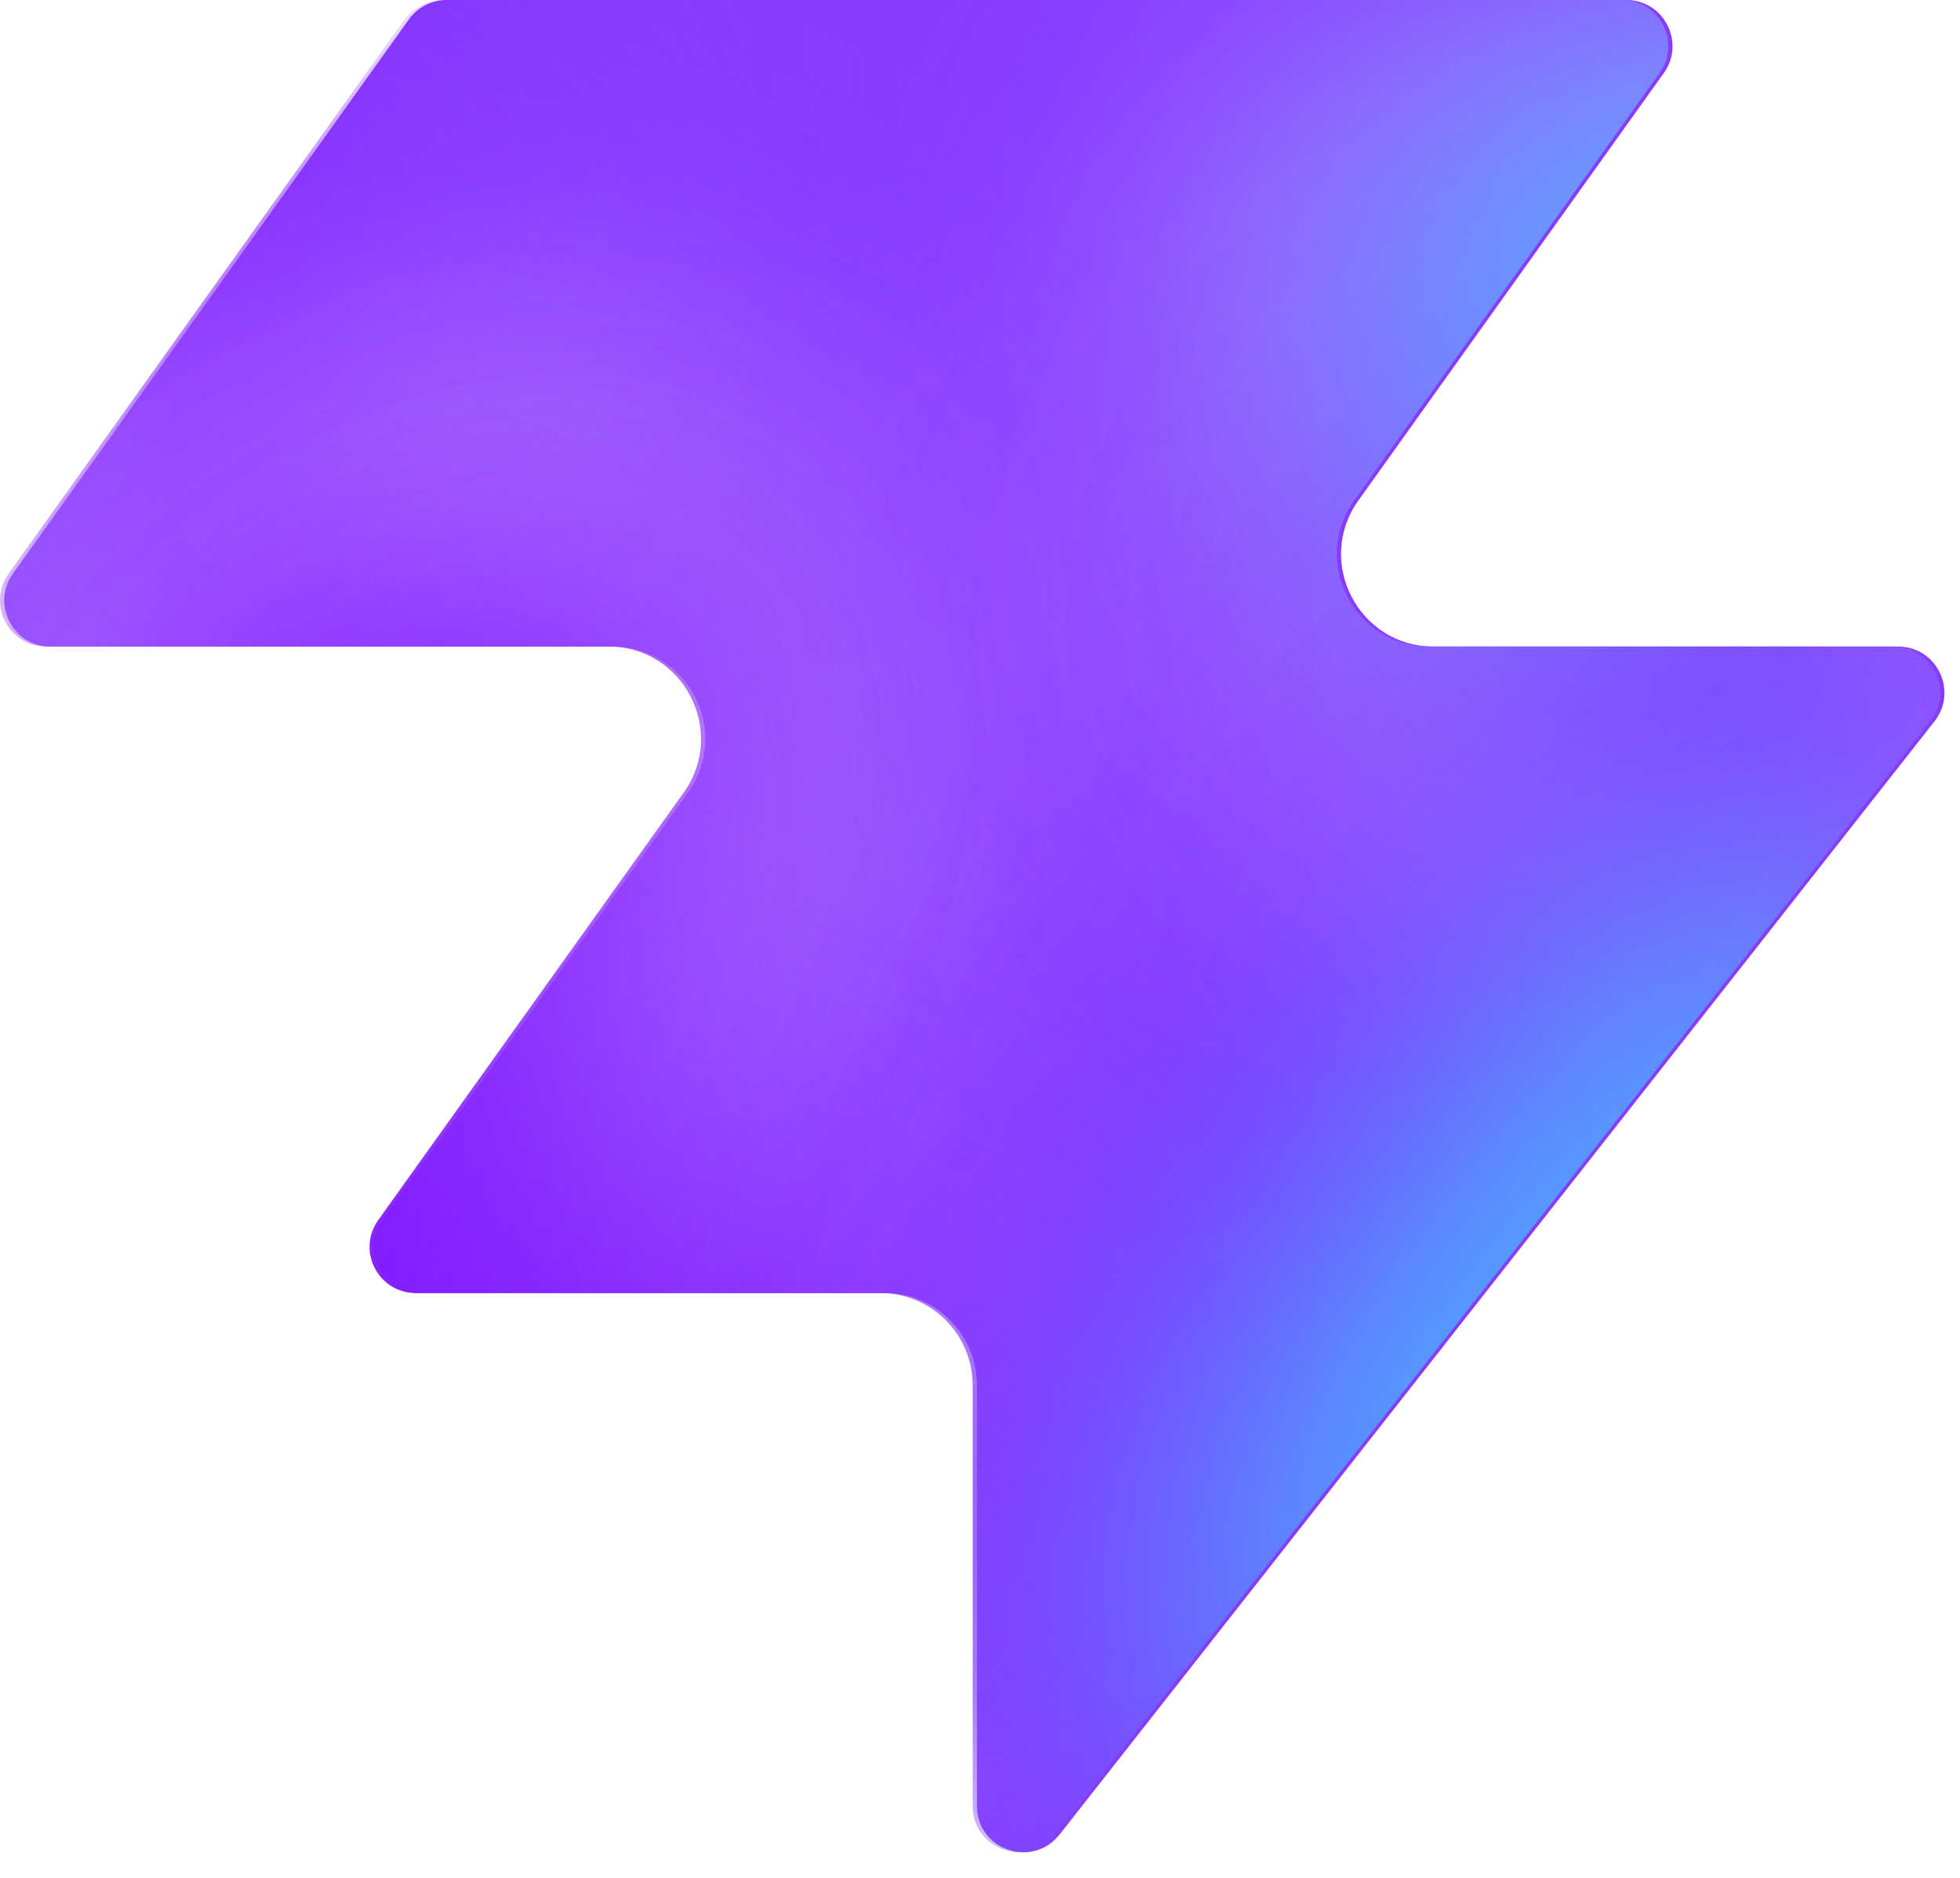
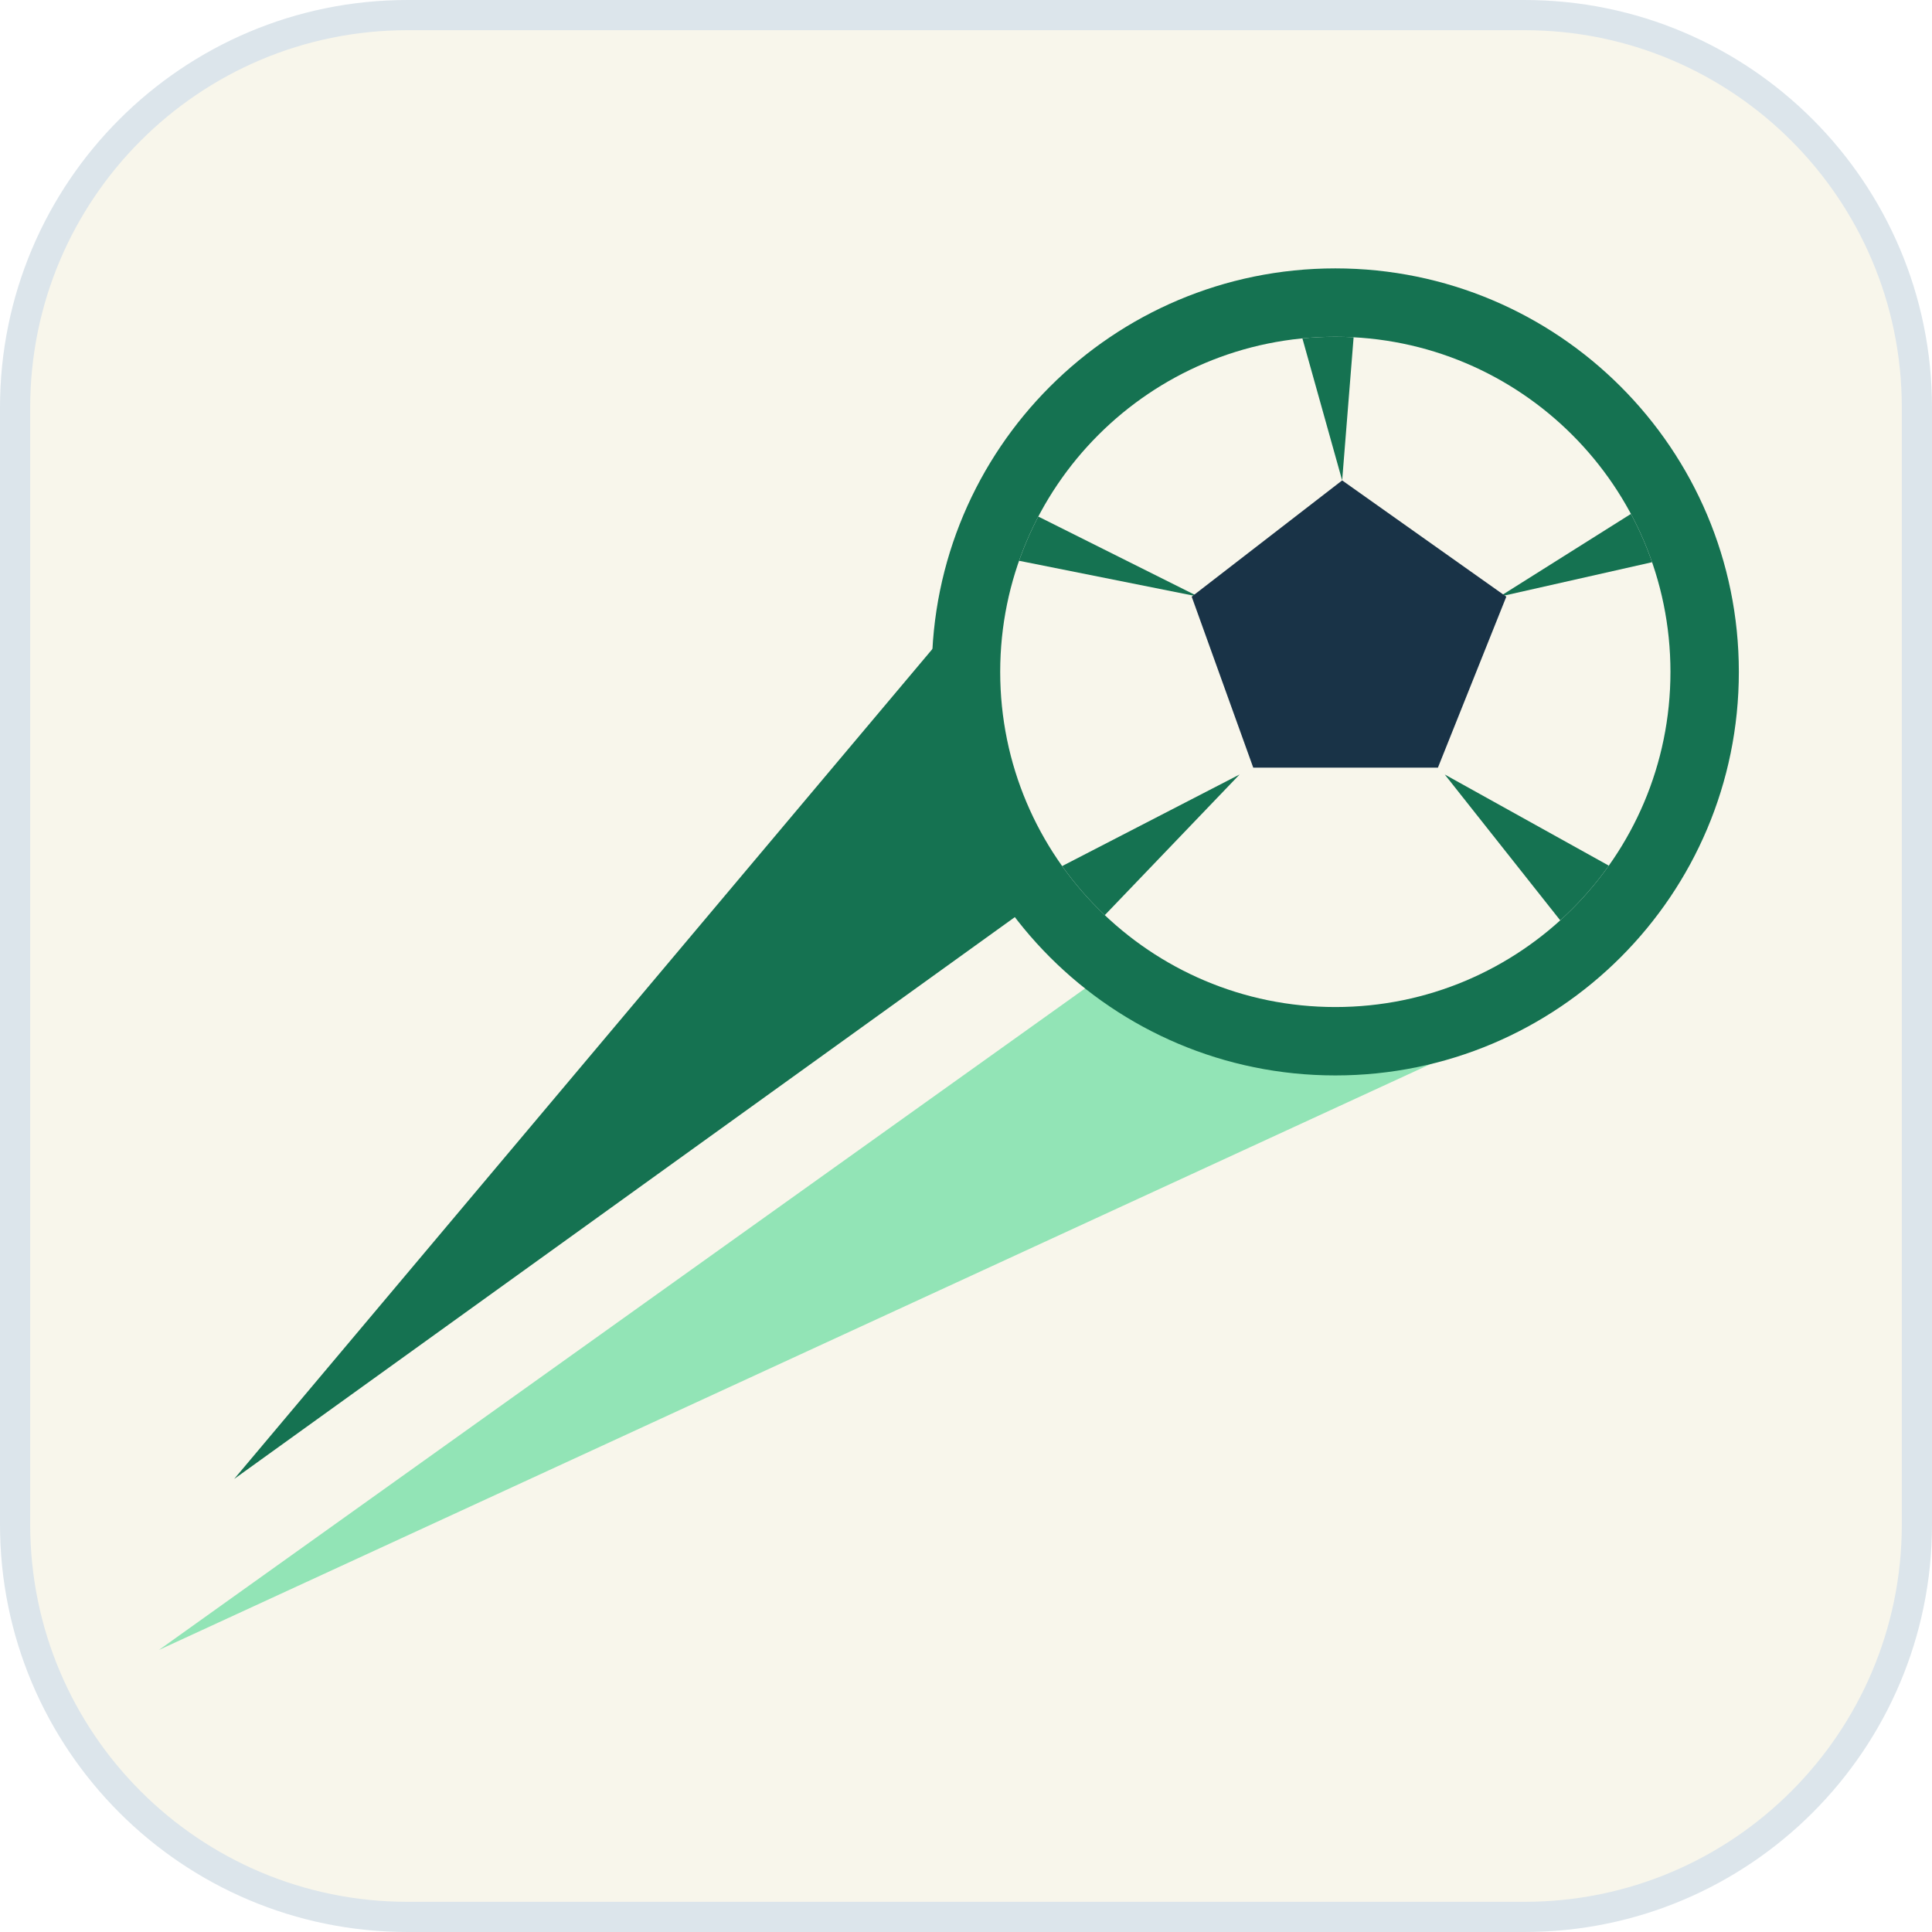
- <svg xmlns="http://www.w3.org/2000/svg" width="48" height="46" fill="none" viewBox="0 0 48 46">
-   <path fill="#863bff" d="M25.946 44.938c-.664.845-2.021.375-2.021-.698V33.937a2.26 2.26 0 0 0-2.262-2.262H10.287c-.92 0-1.456-1.04-.92-1.788l7.48-10.471c1.07-1.497 0-3.578-1.842-3.578H1.237c-.92 0-1.456-1.04-.92-1.788L10.013.474c.214-.297.556-.474.92-.474h28.894c.92 0 1.456 1.04.92 1.788l-7.48 10.471c-1.07 1.498 0 3.579 1.842 3.579h11.377c.943 0 1.473 1.088.89 1.83L25.947 44.94z" style="fill:#863bff;fill:color(display-p3 .525 .23 1);fill-opacity:1" />
-   <mask id="a" width="48" height="46" x="0" y="0" maskUnits="userSpaceOnUse" style="mask-type:alpha">
-     <path fill="#000" d="M25.842 44.938c-.664.844-2.021.375-2.021-.698V33.937a2.26 2.26 0 0 0-2.262-2.262H10.183c-.92 0-1.456-1.04-.92-1.788l7.48-10.471c1.07-1.498 0-3.579-1.842-3.579H1.133c-.92 0-1.456-1.04-.92-1.787L9.91.473c.214-.297.556-.474.92-.474h28.894c.92 0 1.456 1.04.92 1.788l-7.48 10.471c-1.07 1.498 0 3.578 1.842 3.578h11.377c.943 0 1.473 1.088.89 1.832L25.843 44.94z" style="fill:#000;fill-opacity:1" />
-   </mask>
-   <g mask="url(#a)">
-     <g filter="url(#b)">
-       <ellipse cx="5.508" cy="14.704" fill="#ede6ff" rx="5.508" ry="14.704" style="fill:#ede6ff;fill:color(display-p3 .927 .903 1);fill-opacity:1" transform="matrix(.00324 1 1 -.00324 -4.47 31.516)" />
-     </g>
-     <g filter="url(#c)">
-       <ellipse cx="10.399" cy="29.851" fill="#ede6ff" rx="10.399" ry="29.851" style="fill:#ede6ff;fill:color(display-p3 .927 .903 1);fill-opacity:1" transform="matrix(.00324 1 1 -.00324 -39.328 7.883)" />
-     </g>
-     <g filter="url(#d)">
-       <ellipse cx="5.508" cy="30.487" fill="#7e14ff" rx="5.508" ry="30.487" style="fill:#7e14ff;fill:color(display-p3 .492 .077 1);fill-opacity:1" transform="rotate(89.814 -25.913 -14.639)scale(1 -1)" />
-     </g>
-     <g filter="url(#e)">
-       <ellipse cx="5.508" cy="30.599" fill="#7e14ff" rx="5.508" ry="30.599" style="fill:#7e14ff;fill:color(display-p3 .492 .077 1);fill-opacity:1" transform="rotate(89.814 -32.644 -3.334)scale(1 -1)" />
-     </g>
-     <g filter="url(#f)">
-       <ellipse cx="5.508" cy="30.599" fill="#7e14ff" rx="5.508" ry="30.599" style="fill:#7e14ff;fill:color(display-p3 .492 .077 1);fill-opacity:1" transform="matrix(.00324 1 1 -.00324 -34.34 30.47)" />
-     </g>
-     <g filter="url(#g)">
-       <ellipse cx="14.072" cy="22.078" fill="#ede6ff" rx="14.072" ry="22.078" style="fill:#ede6ff;fill:color(display-p3 .927 .903 1);fill-opacity:1" transform="rotate(93.35 24.506 48.493)scale(-1 1)" />
-     </g>
-     <g filter="url(#h)">
-       <ellipse cx="3.47" cy="21.501" fill="#7e14ff" rx="3.47" ry="21.501" style="fill:#7e14ff;fill:color(display-p3 .492 .077 1);fill-opacity:1" transform="rotate(89.009 28.708 47.59)scale(-1 1)" />
-     </g>
-     <g filter="url(#i)">
-       <ellipse cx="3.47" cy="21.501" fill="#7e14ff" rx="3.47" ry="21.501" style="fill:#7e14ff;fill:color(display-p3 .492 .077 1);fill-opacity:1" transform="rotate(89.009 28.708 47.59)scale(-1 1)" />
-     </g>
-     <g filter="url(#j)">
-       <ellipse cx=".387" cy="8.972" fill="#7e14ff" rx="4.407" ry="29.108" style="fill:#7e14ff;fill:color(display-p3 .492 .077 1);fill-opacity:1" transform="rotate(39.51 .387 8.972)" />
-     </g>
-     <g filter="url(#k)">
-       <ellipse cx="47.523" cy="-6.092" fill="#7e14ff" rx="4.407" ry="29.108" style="fill:#7e14ff;fill:color(display-p3 .492 .077 1);fill-opacity:1" transform="rotate(37.892 47.523 -6.092)" />
-     </g>
-     <g filter="url(#l)">
-       <ellipse cx="41.412" cy="6.333" fill="#47bfff" rx="5.971" ry="9.665" style="fill:#47bfff;fill:color(display-p3 .28 .748 1);fill-opacity:1" transform="rotate(37.892 41.412 6.333)" />
-     </g>
-     <g filter="url(#m)">
-       <ellipse cx="-1.879" cy="38.332" fill="#7e14ff" rx="4.407" ry="29.108" style="fill:#7e14ff;fill:color(display-p3 .492 .077 1);fill-opacity:1" transform="rotate(37.892 -1.88 38.332)" />
-     </g>
-     <g filter="url(#n)">
-       <ellipse cx="-1.879" cy="38.332" fill="#7e14ff" rx="4.407" ry="29.108" style="fill:#7e14ff;fill:color(display-p3 .492 .077 1);fill-opacity:1" transform="rotate(37.892 -1.88 38.332)" />
-     </g>
-     <g filter="url(#o)">
-       <ellipse cx="35.651" cy="29.907" fill="#7e14ff" rx="4.407" ry="29.108" style="fill:#7e14ff;fill:color(display-p3 .492 .077 1);fill-opacity:1" transform="rotate(37.892 35.651 29.907)" />
-     </g>
-     <g filter="url(#p)">
-       <ellipse cx="38.418" cy="32.4" fill="#47bfff" rx="5.971" ry="15.297" style="fill:#47bfff;fill:color(display-p3 .28 .748 1);fill-opacity:1" transform="rotate(37.892 38.418 32.4)" />
-     </g>
+ <svg xmlns="http://www.w3.org/2000/svg" viewBox="0 0 256 256" width="256" height="256">
+   <rect x="2" y="2" width="252" height="252" rx="52" fill="#F8F6EB" stroke="#DCE5EB" stroke-width="4" />
+   <g transform="translate(12 12) scale(.90625)">
+     <defs>
+       <clipPath id="ball-panel-area">
+         <circle cx="182" cy="85" r="49" />
+       </clipPath>
+     </defs>
+     <path fill="#92E4B6" d="M10 228 157 123 201 140Z" />
+     <path fill="#157251" d="M21 203 127 77 153 108Z" />
+     <circle cx="182" cy="85" r="59" fill="#157251" />
+     <circle cx="182" cy="85" r="49" fill="#F8F6EB" />
+     <path fill="#157251" clip-path="url(#ball-panel-area)" d="M176 32h9l-2 25ZM130 58l32 16-35-7ZM233 57l4 10-31 7ZM225 115l-8 9-19-24ZM145 124l-8-8 31-16Z" />
+     <path fill="#193347" d="M183 57 207 74 197 99H170l-9-25Z" />
  </g>
-   <defs>
-     <filter id="b" width="60.045" height="41.654" x="-19.77" y="16.149" color-interpolation-filters="sRGB" filterUnits="userSpaceOnUse">
-       <feFlood flood-opacity="0" result="BackgroundImageFix" />
-       <feBlend in="SourceGraphic" in2="BackgroundImageFix" result="shape" />
-       <feGaussianBlur result="effect1_foregroundBlur_2002_17158" stdDeviation="7.659" />
-     </filter>
-     <filter id="c" width="90.34" height="51.437" x="-54.613" y="-7.533" color-interpolation-filters="sRGB" filterUnits="userSpaceOnUse">
-       <feFlood flood-opacity="0" result="BackgroundImageFix" />
-       <feBlend in="SourceGraphic" in2="BackgroundImageFix" result="shape" />
-       <feGaussianBlur result="effect1_foregroundBlur_2002_17158" stdDeviation="7.659" />
-     </filter>
-     <filter id="d" width="79.355" height="29.4" x="-49.64" y="2.03" color-interpolation-filters="sRGB" filterUnits="userSpaceOnUse">
-       <feFlood flood-opacity="0" result="BackgroundImageFix" />
-       <feBlend in="SourceGraphic" in2="BackgroundImageFix" result="shape" />
-       <feGaussianBlur result="effect1_foregroundBlur_2002_17158" stdDeviation="4.596" />
-     </filter>
-     <filter id="e" width="79.579" height="29.4" x="-45.045" y="20.029" color-interpolation-filters="sRGB" filterUnits="userSpaceOnUse">
-       <feFlood flood-opacity="0" result="BackgroundImageFix" />
-       <feBlend in="SourceGraphic" in2="BackgroundImageFix" result="shape" />
-       <feGaussianBlur result="effect1_foregroundBlur_2002_17158" stdDeviation="4.596" />
-     </filter>
-     <filter id="f" width="79.579" height="29.4" x="-43.513" y="21.178" color-interpolation-filters="sRGB" filterUnits="userSpaceOnUse">
-       <feFlood flood-opacity="0" result="BackgroundImageFix" />
-       <feBlend in="SourceGraphic" in2="BackgroundImageFix" result="shape" />
-       <feGaussianBlur result="effect1_foregroundBlur_2002_17158" stdDeviation="4.596" />
-     </filter>
-     <filter id="g" width="74.749" height="58.852" x="15.756" y="-17.901" color-interpolation-filters="sRGB" filterUnits="userSpaceOnUse">
-       <feFlood flood-opacity="0" result="BackgroundImageFix" />
-       <feBlend in="SourceGraphic" in2="BackgroundImageFix" result="shape" />
-       <feGaussianBlur result="effect1_foregroundBlur_2002_17158" stdDeviation="7.659" />
-     </filter>
-     <filter id="h" width="61.377" height="25.362" x="23.548" y="2.284" color-interpolation-filters="sRGB" filterUnits="userSpaceOnUse">
-       <feFlood flood-opacity="0" result="BackgroundImageFix" />
-       <feBlend in="SourceGraphic" in2="BackgroundImageFix" result="shape" />
-       <feGaussianBlur result="effect1_foregroundBlur_2002_17158" stdDeviation="4.596" />
-     </filter>
-     <filter id="i" width="61.377" height="25.362" x="23.548" y="2.284" color-interpolation-filters="sRGB" filterUnits="userSpaceOnUse">
-       <feFlood flood-opacity="0" result="BackgroundImageFix" />
-       <feBlend in="SourceGraphic" in2="BackgroundImageFix" result="shape" />
-       <feGaussianBlur result="effect1_foregroundBlur_2002_17158" stdDeviation="4.596" />
-     </filter>
-     <filter id="j" width="56.045" height="63.649" x="-27.636" y="-22.853" color-interpolation-filters="sRGB" filterUnits="userSpaceOnUse">
-       <feFlood flood-opacity="0" result="BackgroundImageFix" />
-       <feBlend in="SourceGraphic" in2="BackgroundImageFix" result="shape" />
-       <feGaussianBlur result="effect1_foregroundBlur_2002_17158" stdDeviation="4.596" />
-     </filter>
-     <filter id="k" width="54.814" height="64.646" x="20.116" y="-38.415" color-interpolation-filters="sRGB" filterUnits="userSpaceOnUse">
-       <feFlood flood-opacity="0" result="BackgroundImageFix" />
-       <feBlend in="SourceGraphic" in2="BackgroundImageFix" result="shape" />
-       <feGaussianBlur result="effect1_foregroundBlur_2002_17158" stdDeviation="4.596" />
-     </filter>
-     <filter id="l" width="33.541" height="35.313" x="24.641" y="-11.323" color-interpolation-filters="sRGB" filterUnits="userSpaceOnUse">
-       <feFlood flood-opacity="0" result="BackgroundImageFix" />
-       <feBlend in="SourceGraphic" in2="BackgroundImageFix" result="shape" />
-       <feGaussianBlur result="effect1_foregroundBlur_2002_17158" stdDeviation="4.596" />
-     </filter>
-     <filter id="m" width="54.814" height="64.646" x="-29.286" y="6.009" color-interpolation-filters="sRGB" filterUnits="userSpaceOnUse">
-       <feFlood flood-opacity="0" result="BackgroundImageFix" />
-       <feBlend in="SourceGraphic" in2="BackgroundImageFix" result="shape" />
-       <feGaussianBlur result="effect1_foregroundBlur_2002_17158" stdDeviation="4.596" />
-     </filter>
-     <filter id="n" width="54.814" height="64.646" x="-29.286" y="6.009" color-interpolation-filters="sRGB" filterUnits="userSpaceOnUse">
-       <feFlood flood-opacity="0" result="BackgroundImageFix" />
-       <feBlend in="SourceGraphic" in2="BackgroundImageFix" result="shape" />
-       <feGaussianBlur result="effect1_foregroundBlur_2002_17158" stdDeviation="4.596" />
-     </filter>
-     <filter id="o" width="54.814" height="64.646" x="8.244" y="-2.416" color-interpolation-filters="sRGB" filterUnits="userSpaceOnUse">
-       <feFlood flood-opacity="0" result="BackgroundImageFix" />
-       <feBlend in="SourceGraphic" in2="BackgroundImageFix" result="shape" />
-       <feGaussianBlur result="effect1_foregroundBlur_2002_17158" stdDeviation="4.596" />
-     </filter>
-     <filter id="p" width="39.409" height="43.623" x="18.713" y="10.588" color-interpolation-filters="sRGB" filterUnits="userSpaceOnUse">
-       <feFlood flood-opacity="0" result="BackgroundImageFix" />
-       <feBlend in="SourceGraphic" in2="BackgroundImageFix" result="shape" />
-       <feGaussianBlur result="effect1_foregroundBlur_2002_17158" stdDeviation="4.596" />
-     </filter>
-   </defs>
</svg>
